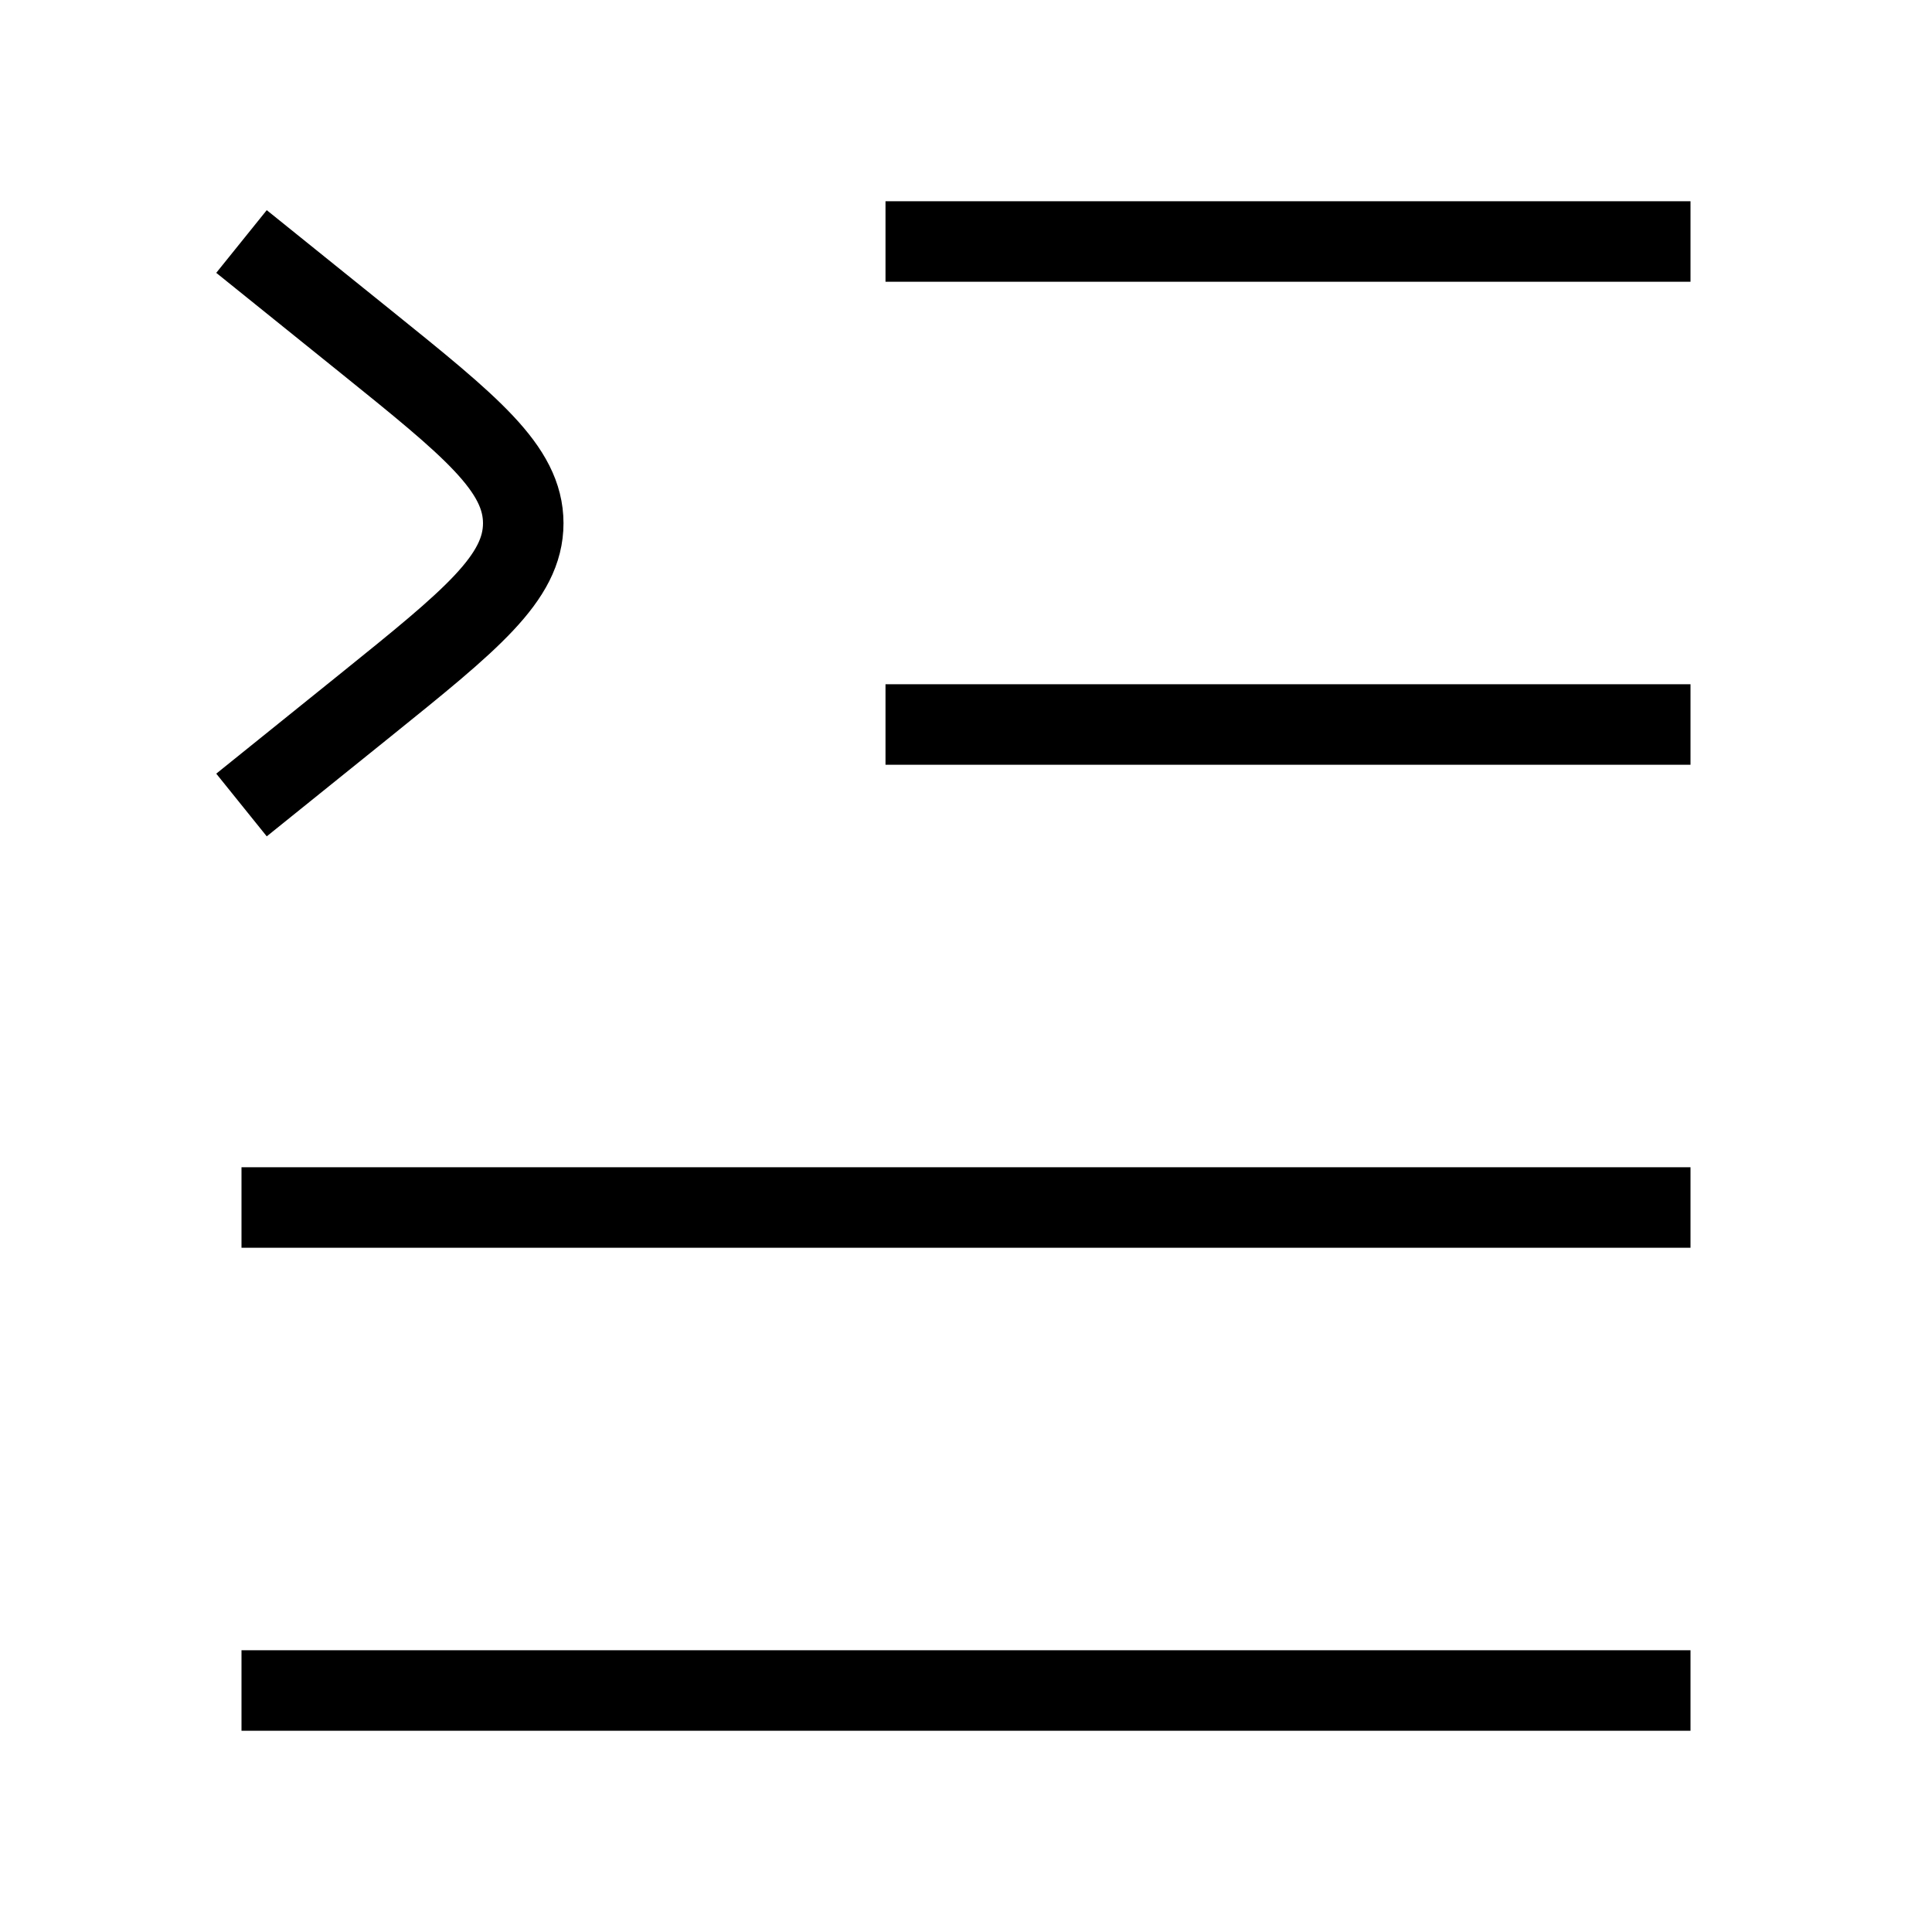
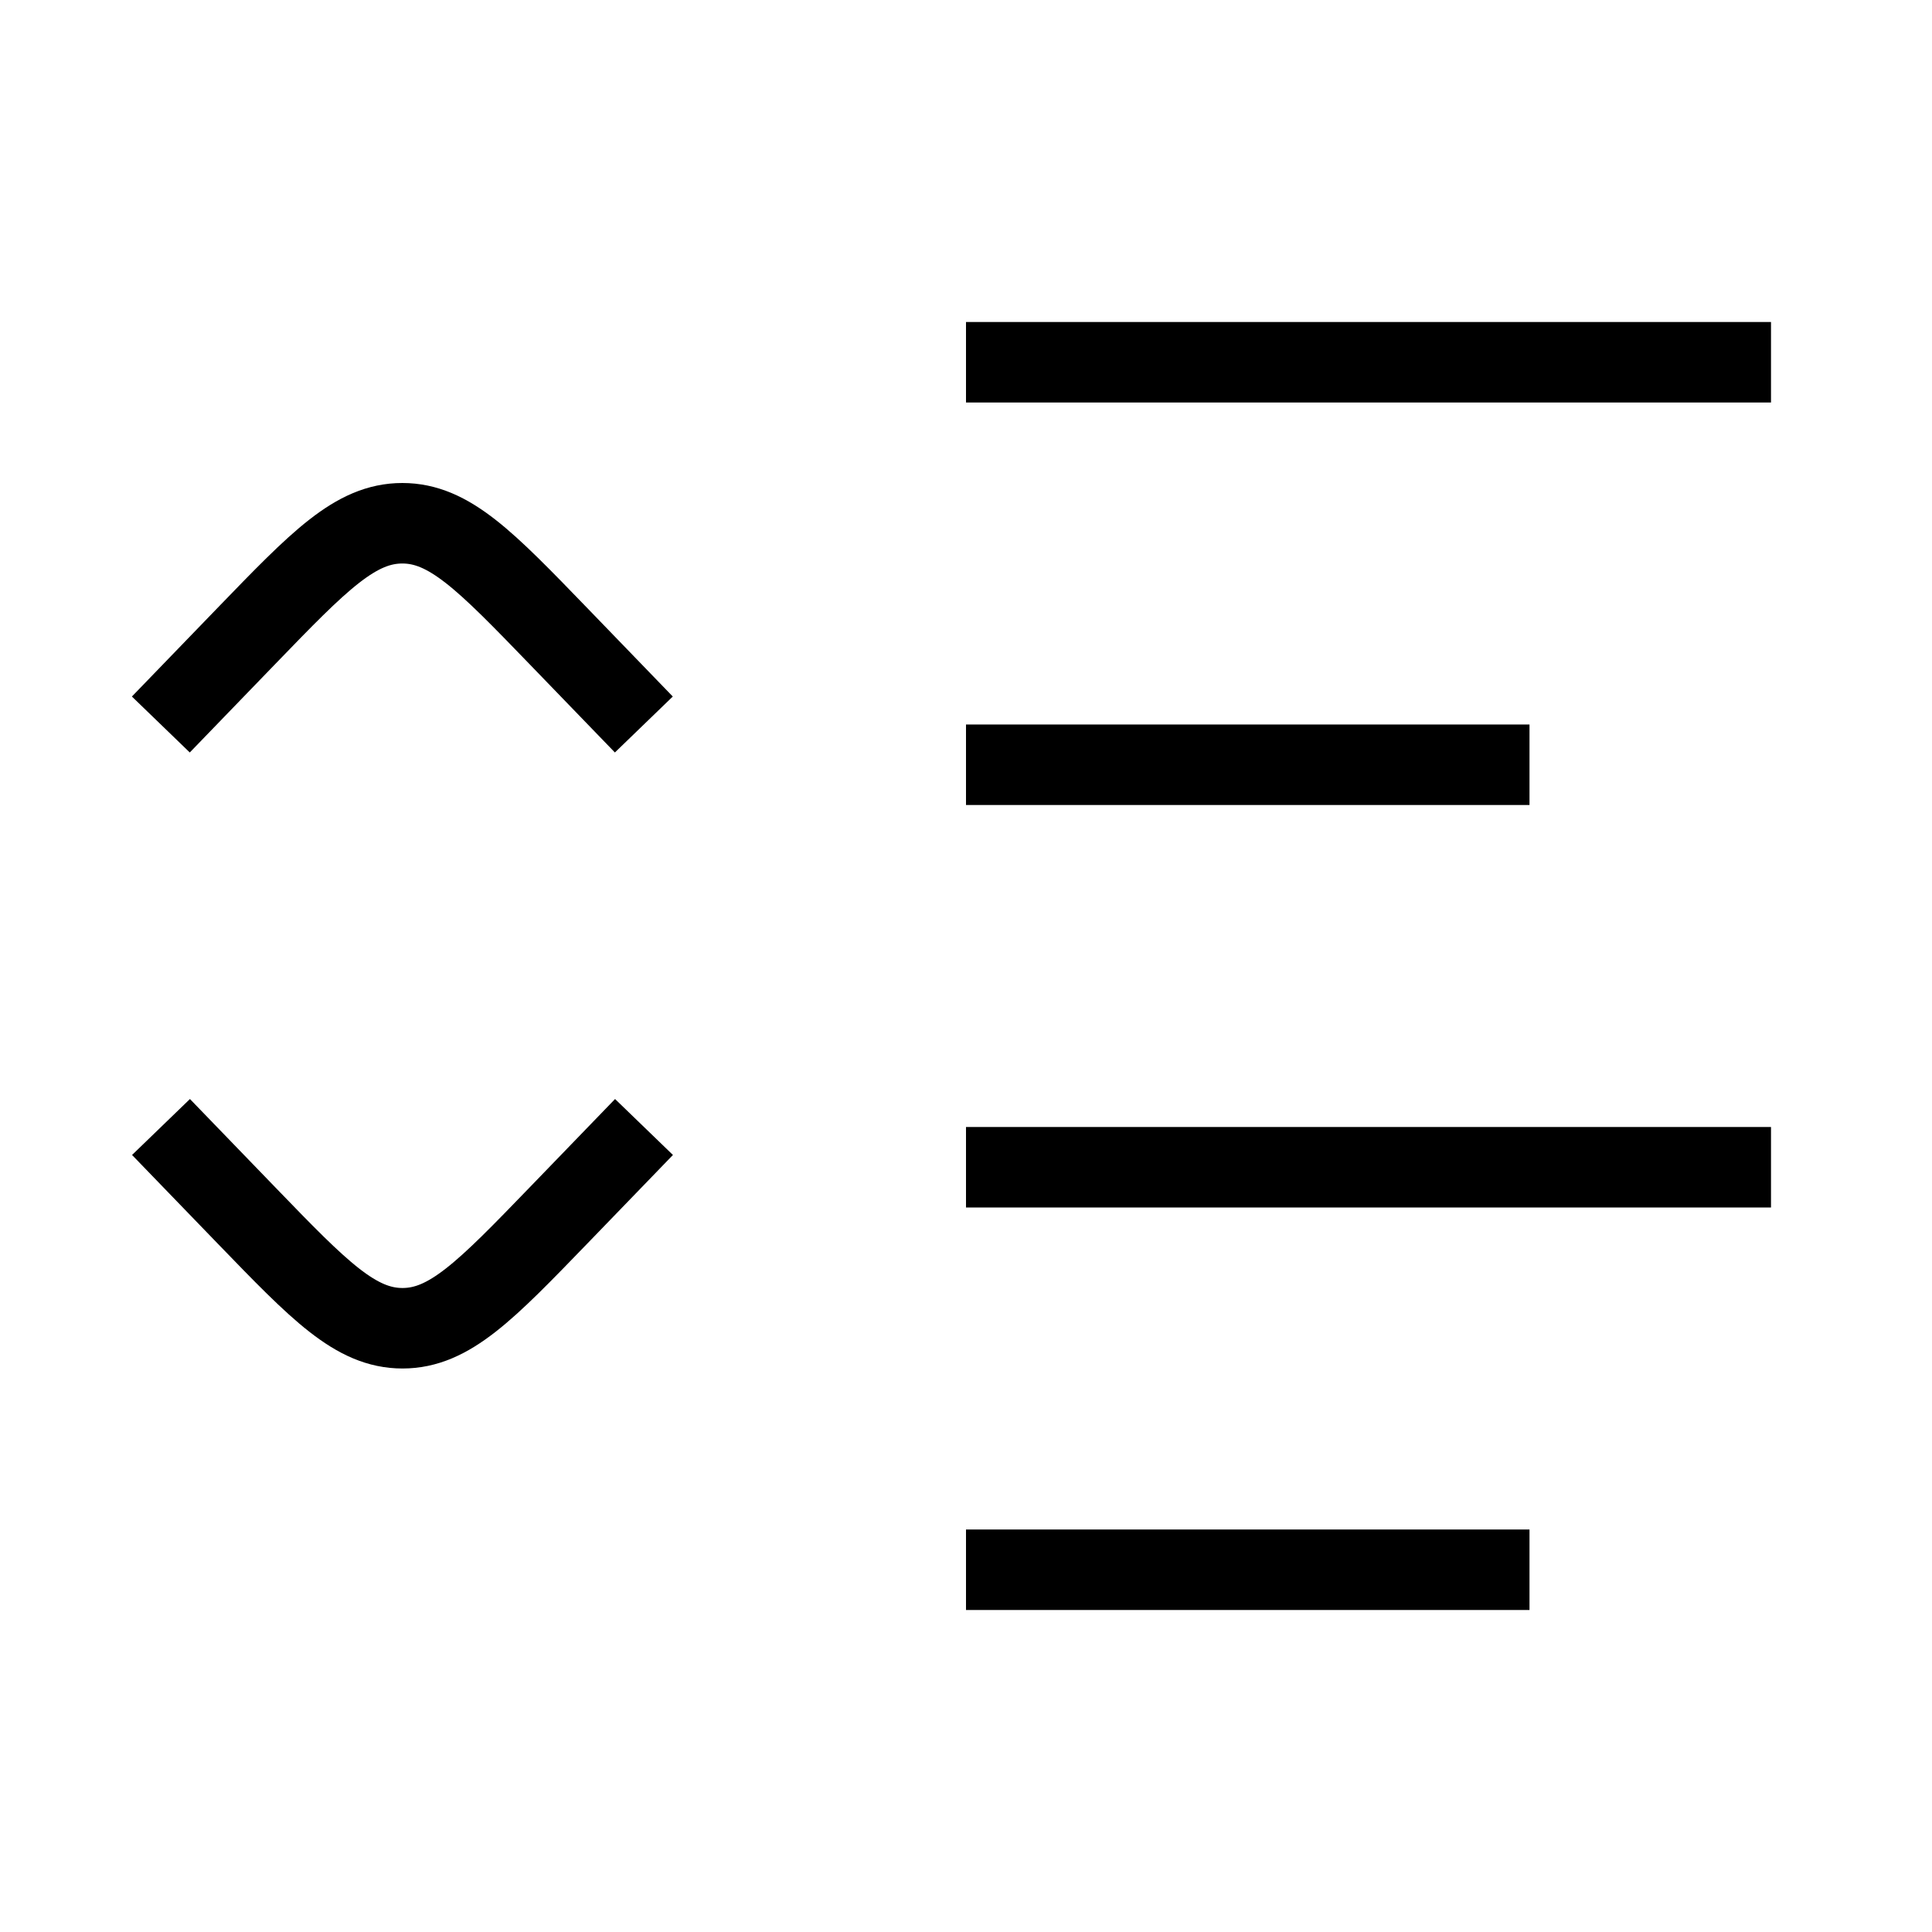
<svg xmlns="http://www.w3.org/2000/svg" width="24" height="24" viewBox="0 0 24 24" fill="none">
-   <path d="M11 3H21M11 9H21" stroke="currentColor" strokeLinecap="round" strokeLinejoin="round" strokeWidth="1.5" />
-   <path d="M3 15H21" stroke="currentColor" strokeLinecap="round" strokeLinejoin="round" strokeWidth="1.5" />
-   <path d="M3 21H21" stroke="currentColor" strokeLinecap="round" strokeLinejoin="round" strokeWidth="1.5" />
-   <path d="M3 3L4.542 4.242C5.847 5.294 6.5 5.819 6.5 6.5C6.5 7.181 5.847 7.706 4.542 8.758L3 10" stroke="currentColor" strokeLinecap="round" strokeLinejoin="round" strokeWidth="1.5" />
+   <path d="M12 4.5H22" stroke="currentColor" strokeLinecap="round" strokeLinejoin="round" strokeWidth="1.5" />
+   <path d="M12 9.5H19" stroke="currentColor" strokeLinecap="round" strokeLinejoin="round" strokeWidth="1.5" />
+   <path d="M12 14.5H22" stroke="currentColor" strokeLinecap="round" strokeLinejoin="round" strokeWidth="1.5" />
+   <path d="M12 19.5H19" stroke="currentColor" strokeLinecap="round" strokeLinejoin="round" strokeWidth="1.5" />
+   <path d="M1.998 9L3.063 7.898C3.964 6.966 4.415 6.5 4.998 6.5C5.581 6.5 6.032 6.966 6.933 7.898L7.998 9" stroke="currentColor" strokeLinecap="round" strokeLinejoin="round" strokeWidth="1.5" />
+   <path d="M8 14L6.935 15.102C6.034 16.034 5.583 16.5 5 16.5C4.417 16.5 3.966 16.034 3.065 15.102L2 14" stroke="currentColor" strokeLinecap="round" strokeLinejoin="round" strokeWidth="1.5" />
</svg>
